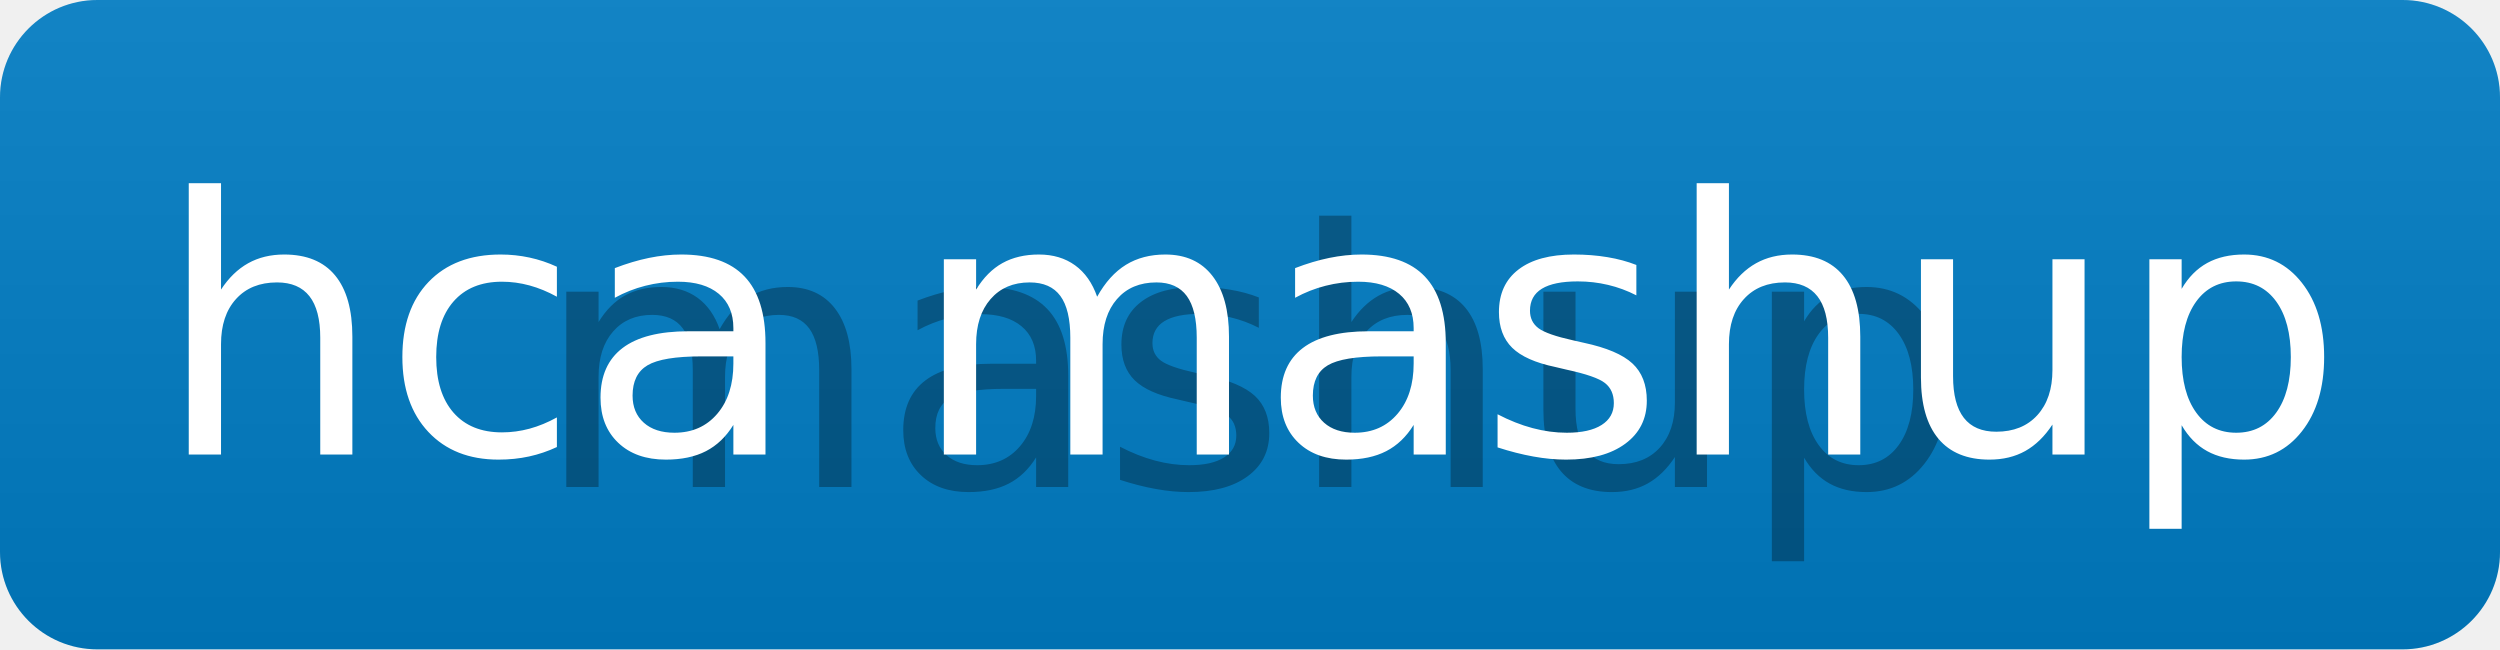
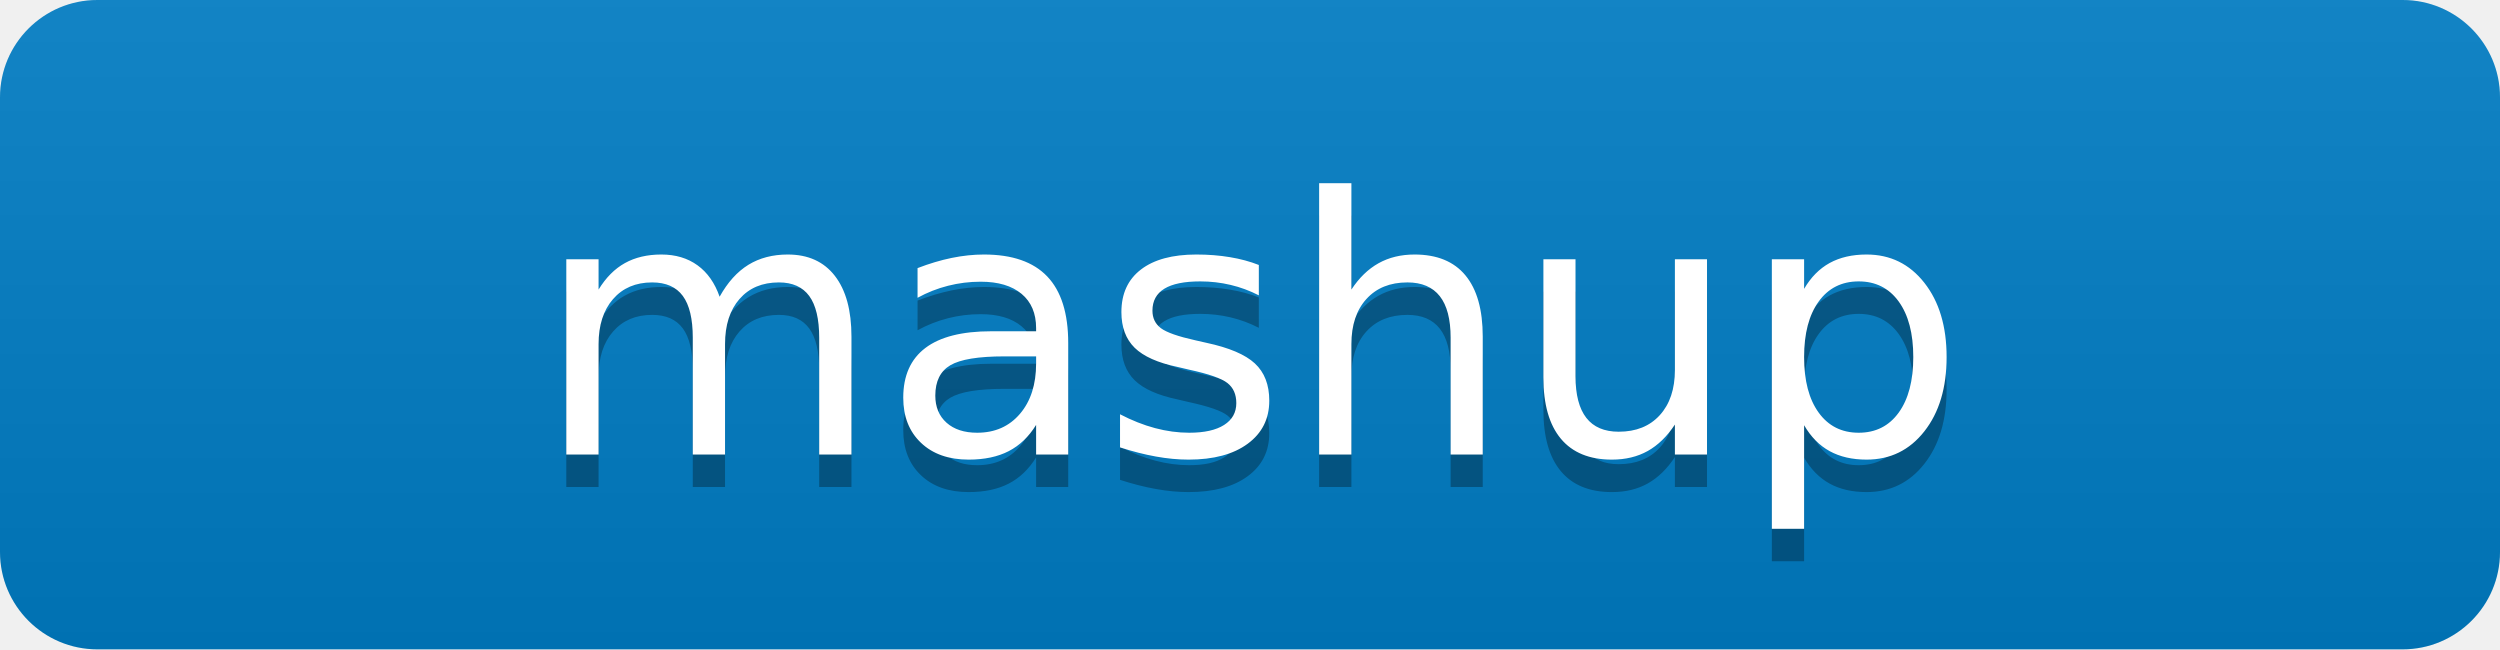
<svg xmlns="http://www.w3.org/2000/svg" width="77" height="20">
  <linearGradient id="b" x2="0" y2="100%">
    <stop offset="0" stop-color="#bbb" stop-opacity=".1" />
    <stop offset="1" stop-opacity=".1" />
  </linearGradient>
  <clipPath id="a">
    <rect width="77" height="20" rx="3" fill="#fff" />
  </clipPath>
  <g clip-path="url(#a)">
    <path fill="#007ec6" d="M0 0h0v20H0z" />
    <path fill="#007ec6" d="M0 0h77v20H0z" />
    <path fill="url(#b)" d="M0 0h77v20H0z" />
  </g>
  <g fill="#fff" text-anchor="middle" font-family="DejaVu Sans,Verdana,Geneva,sans-serif" font-size="110">
    <text x="385" y="150" fill="#010101" fill-opacity=".3" transform="scale(.1)" textLength="670">mashup</text>
-     <text x="385" y="140" transform="scale(.1)" textLength="670">hca mashup</text>
+     <text x="385" y="140" transform="scale(.1)" textLength="670">mashup</text>
  </g>
</svg>
